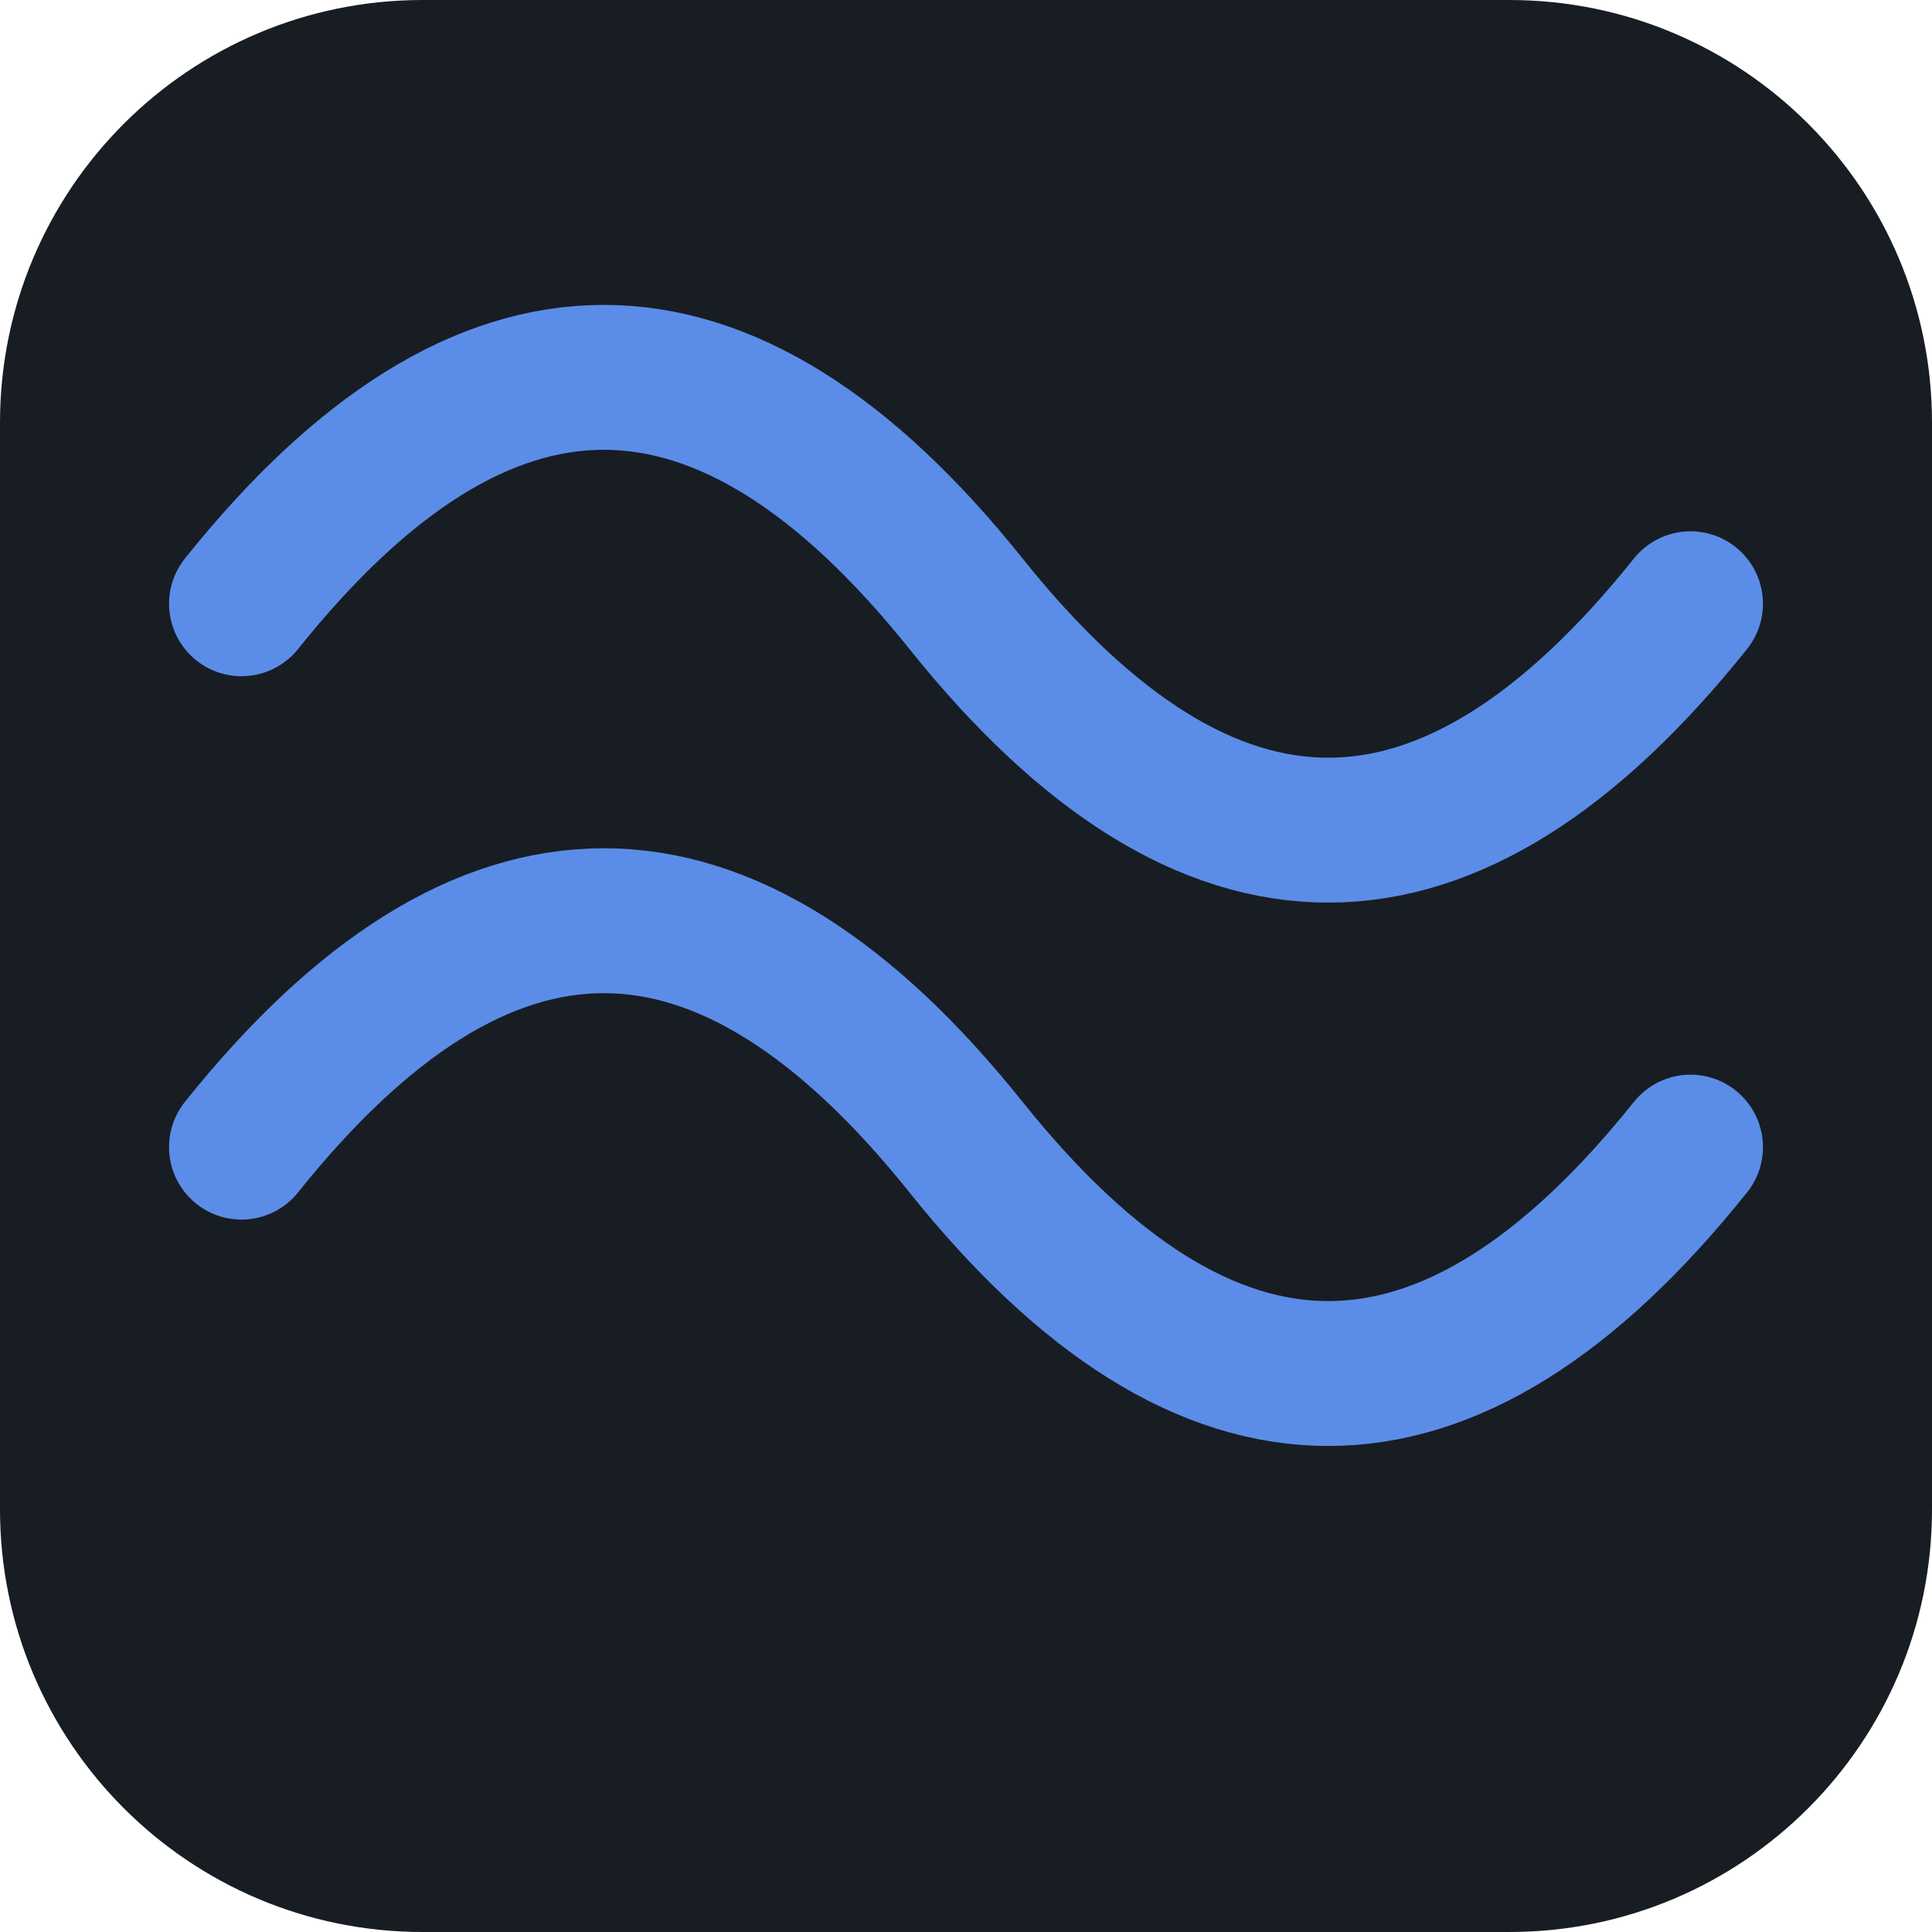
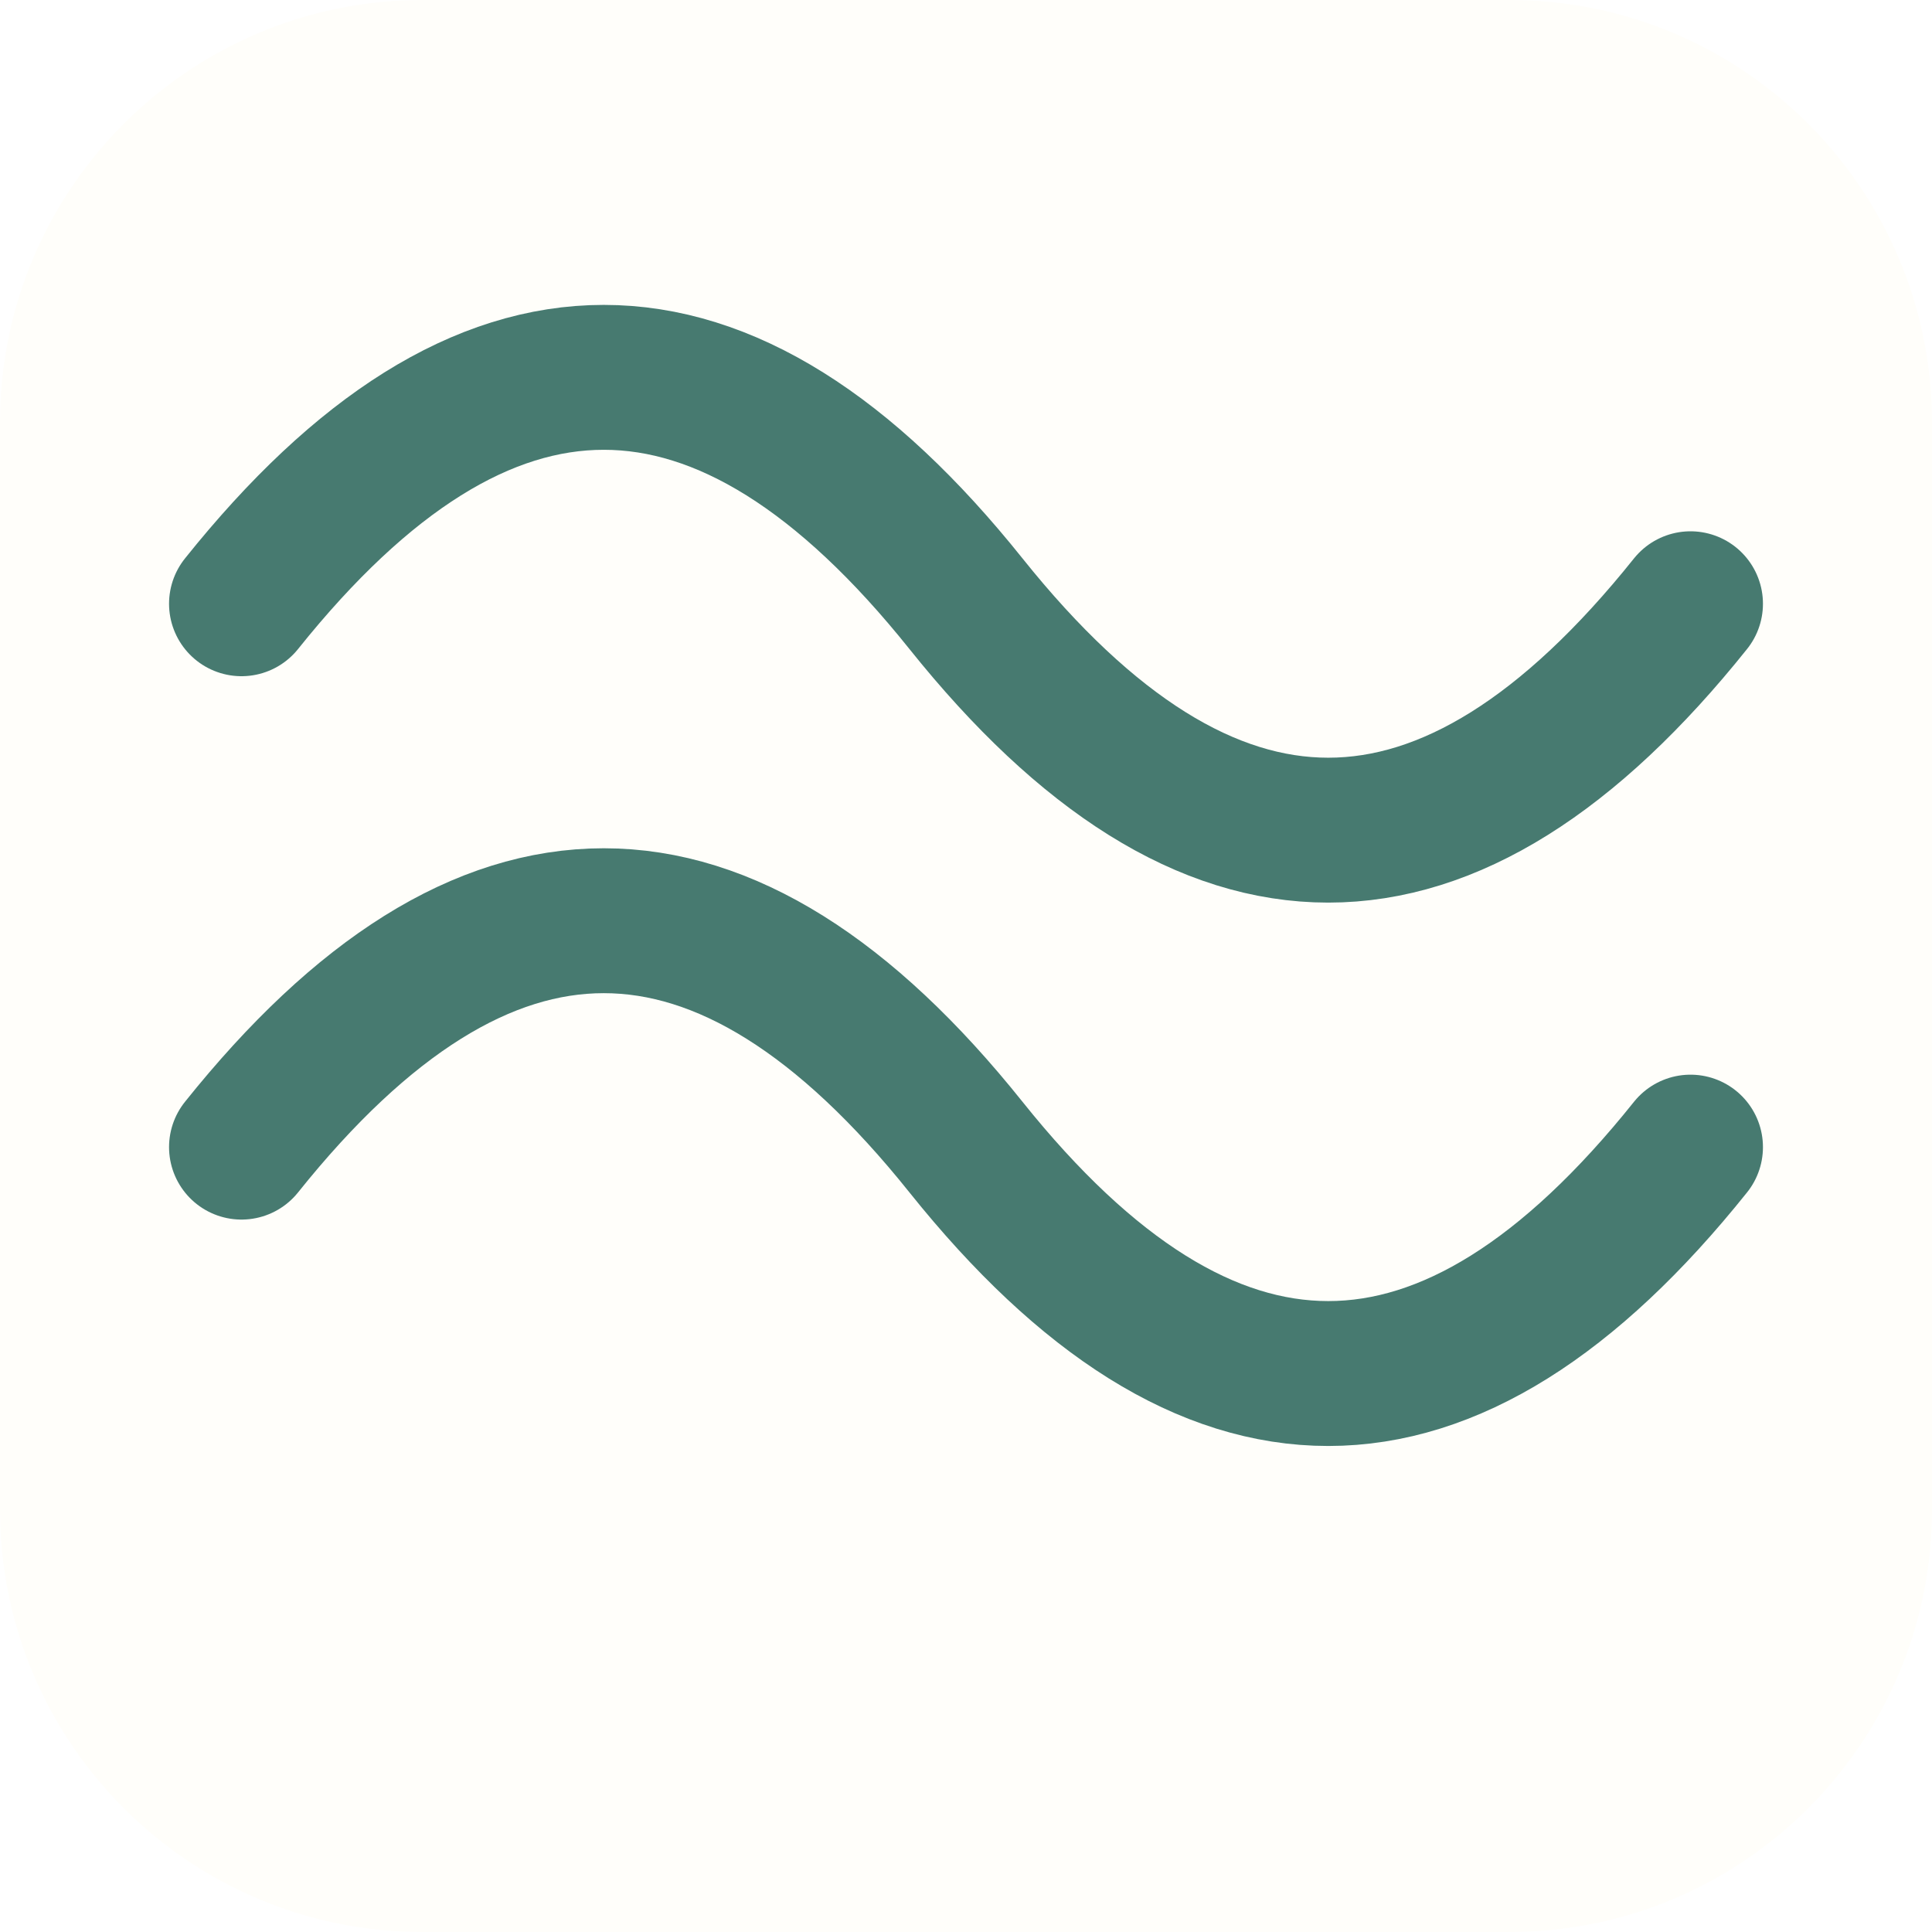
<svg xmlns="http://www.w3.org/2000/svg" viewBox="0 0 32 32">
-   <rect width="32" height="32" rx="7" fill="#181d23" />
-   <path d="M4 10c4-5 8-5 12 0s8 5 12 0M4 19c4-5 8-5 12 0s8 5 12 0" fill="none" stroke="#5b8de8" stroke-width="2.4" stroke-linecap="round" />
+   <rect width="32" height="32" rx="7" fill="#fffefa" />
+   <path d="M4 10c4-5 8-5 12 0s8 5 12 0M4 19c4-5 8-5 12 0s8 5 12 0" fill="none" stroke="#477a70" stroke-width="2.4" stroke-linecap="round" />
</svg>
